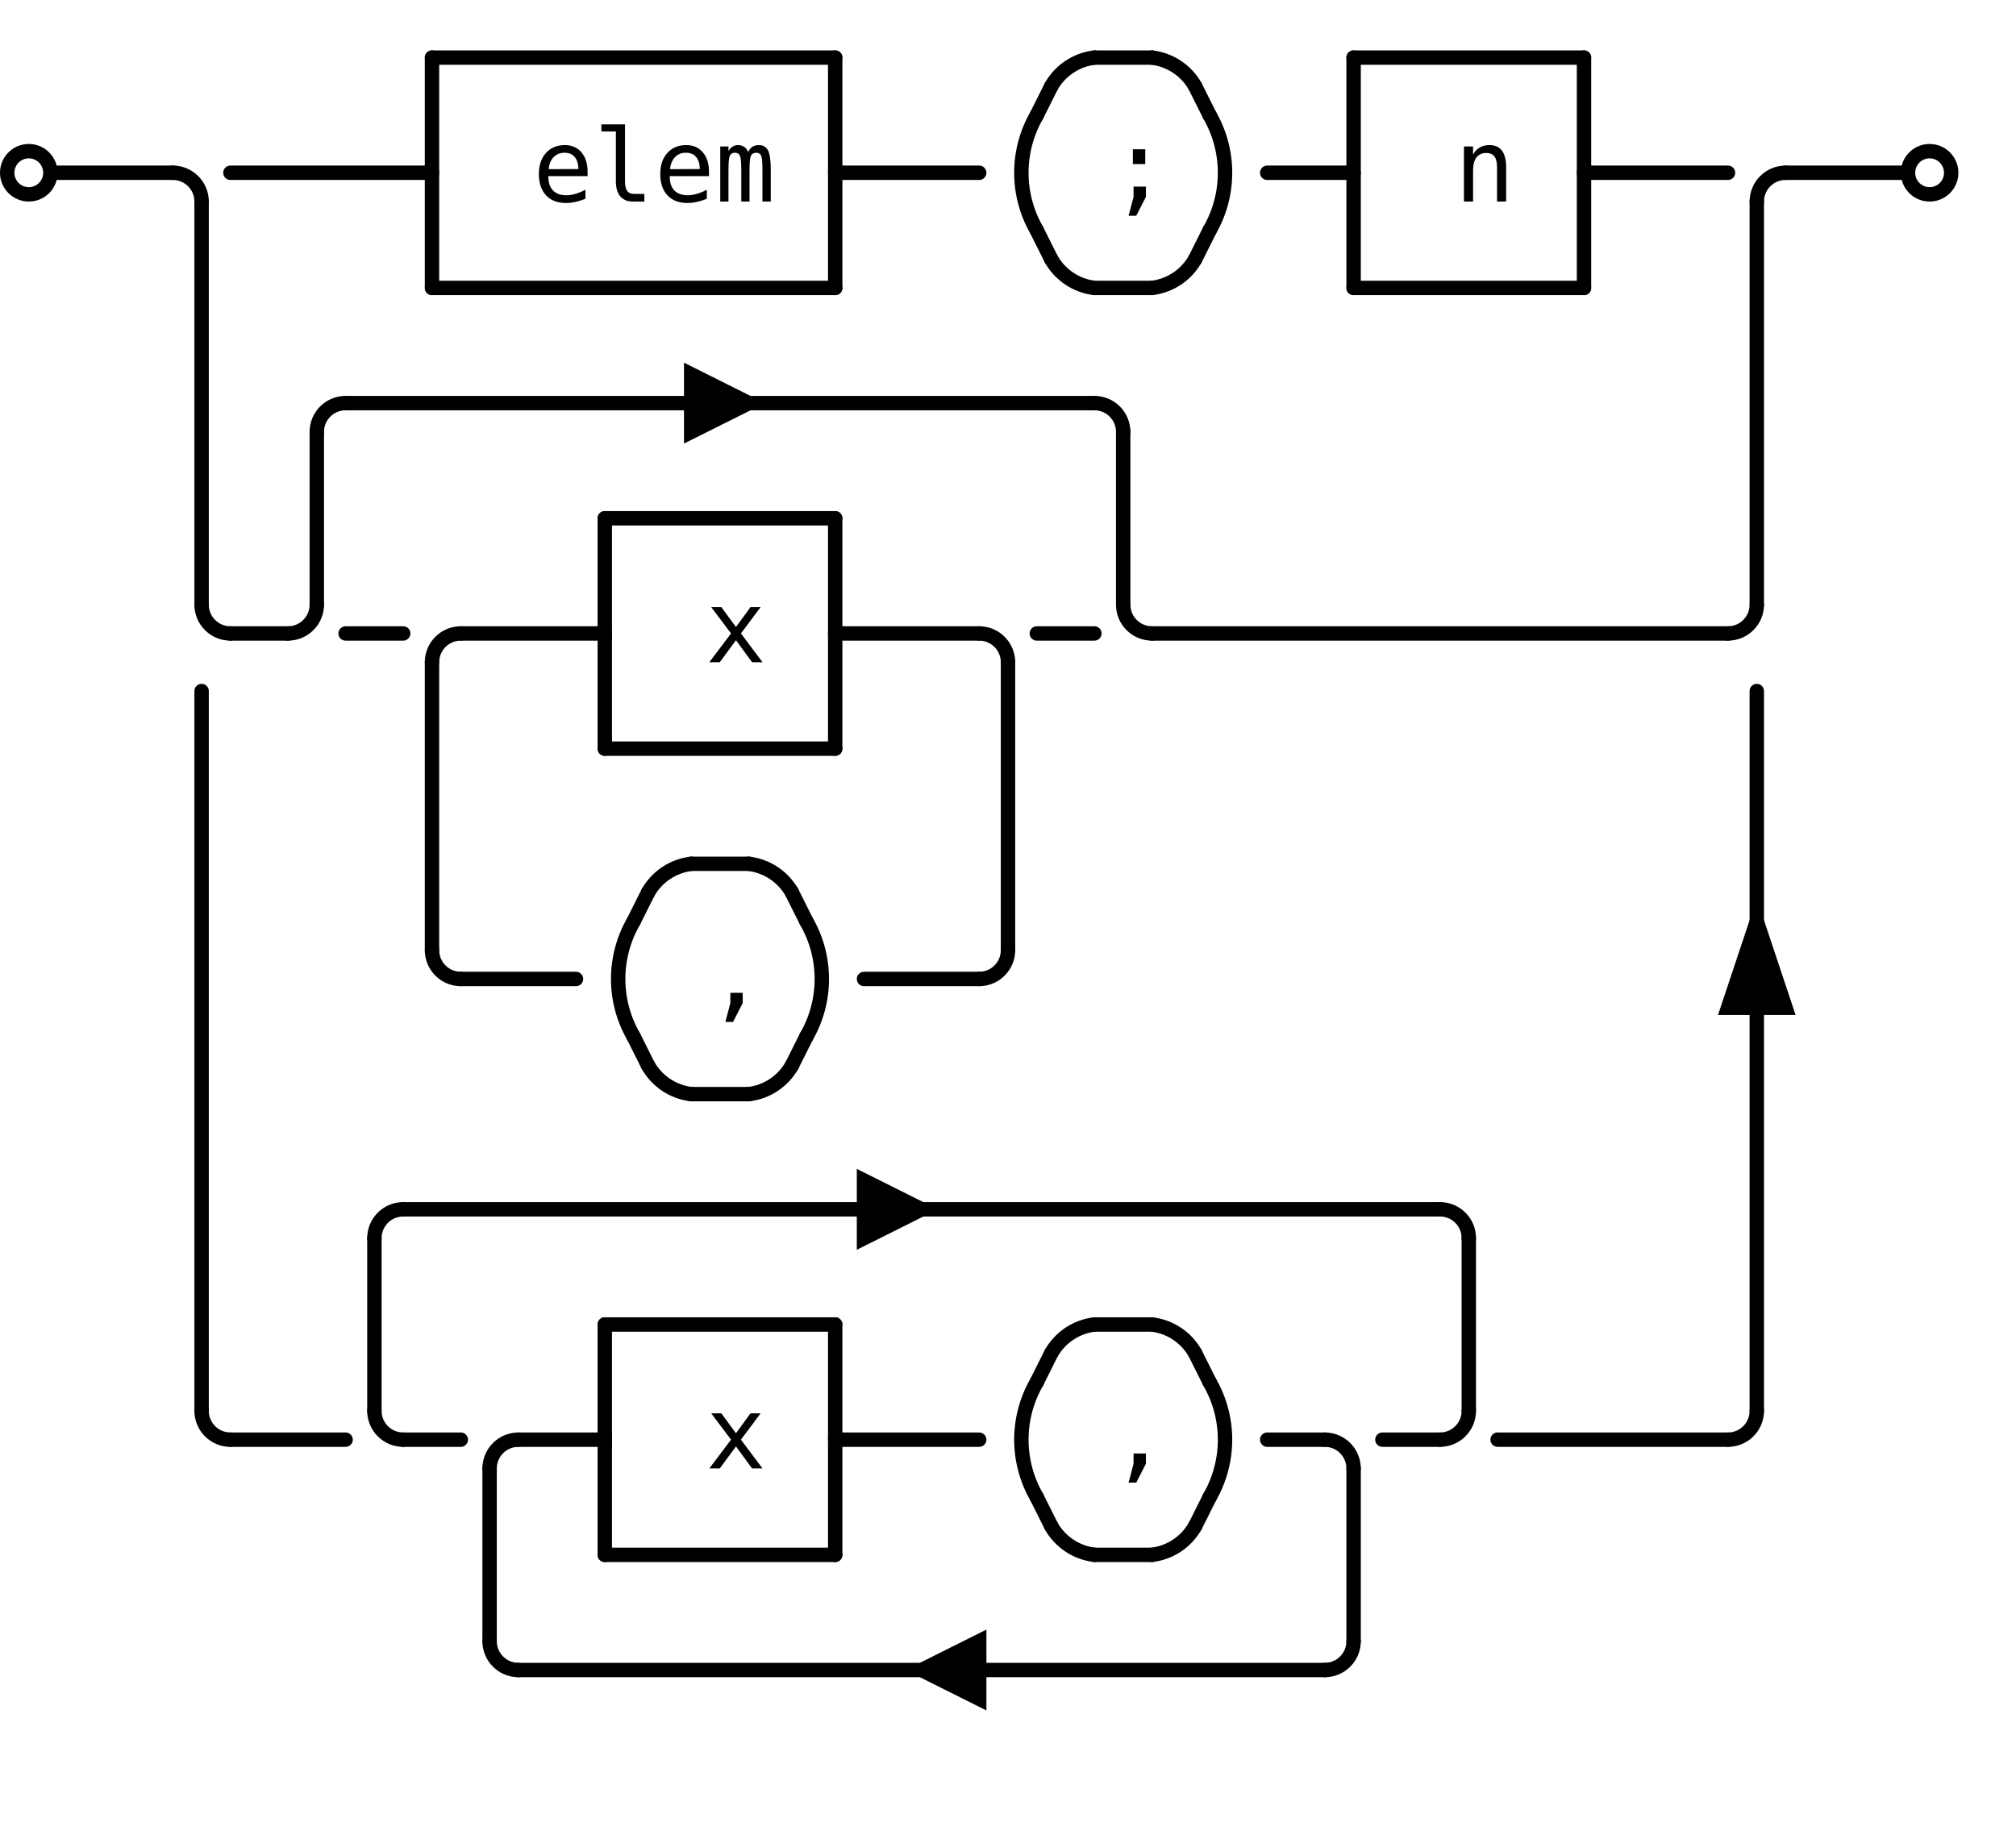
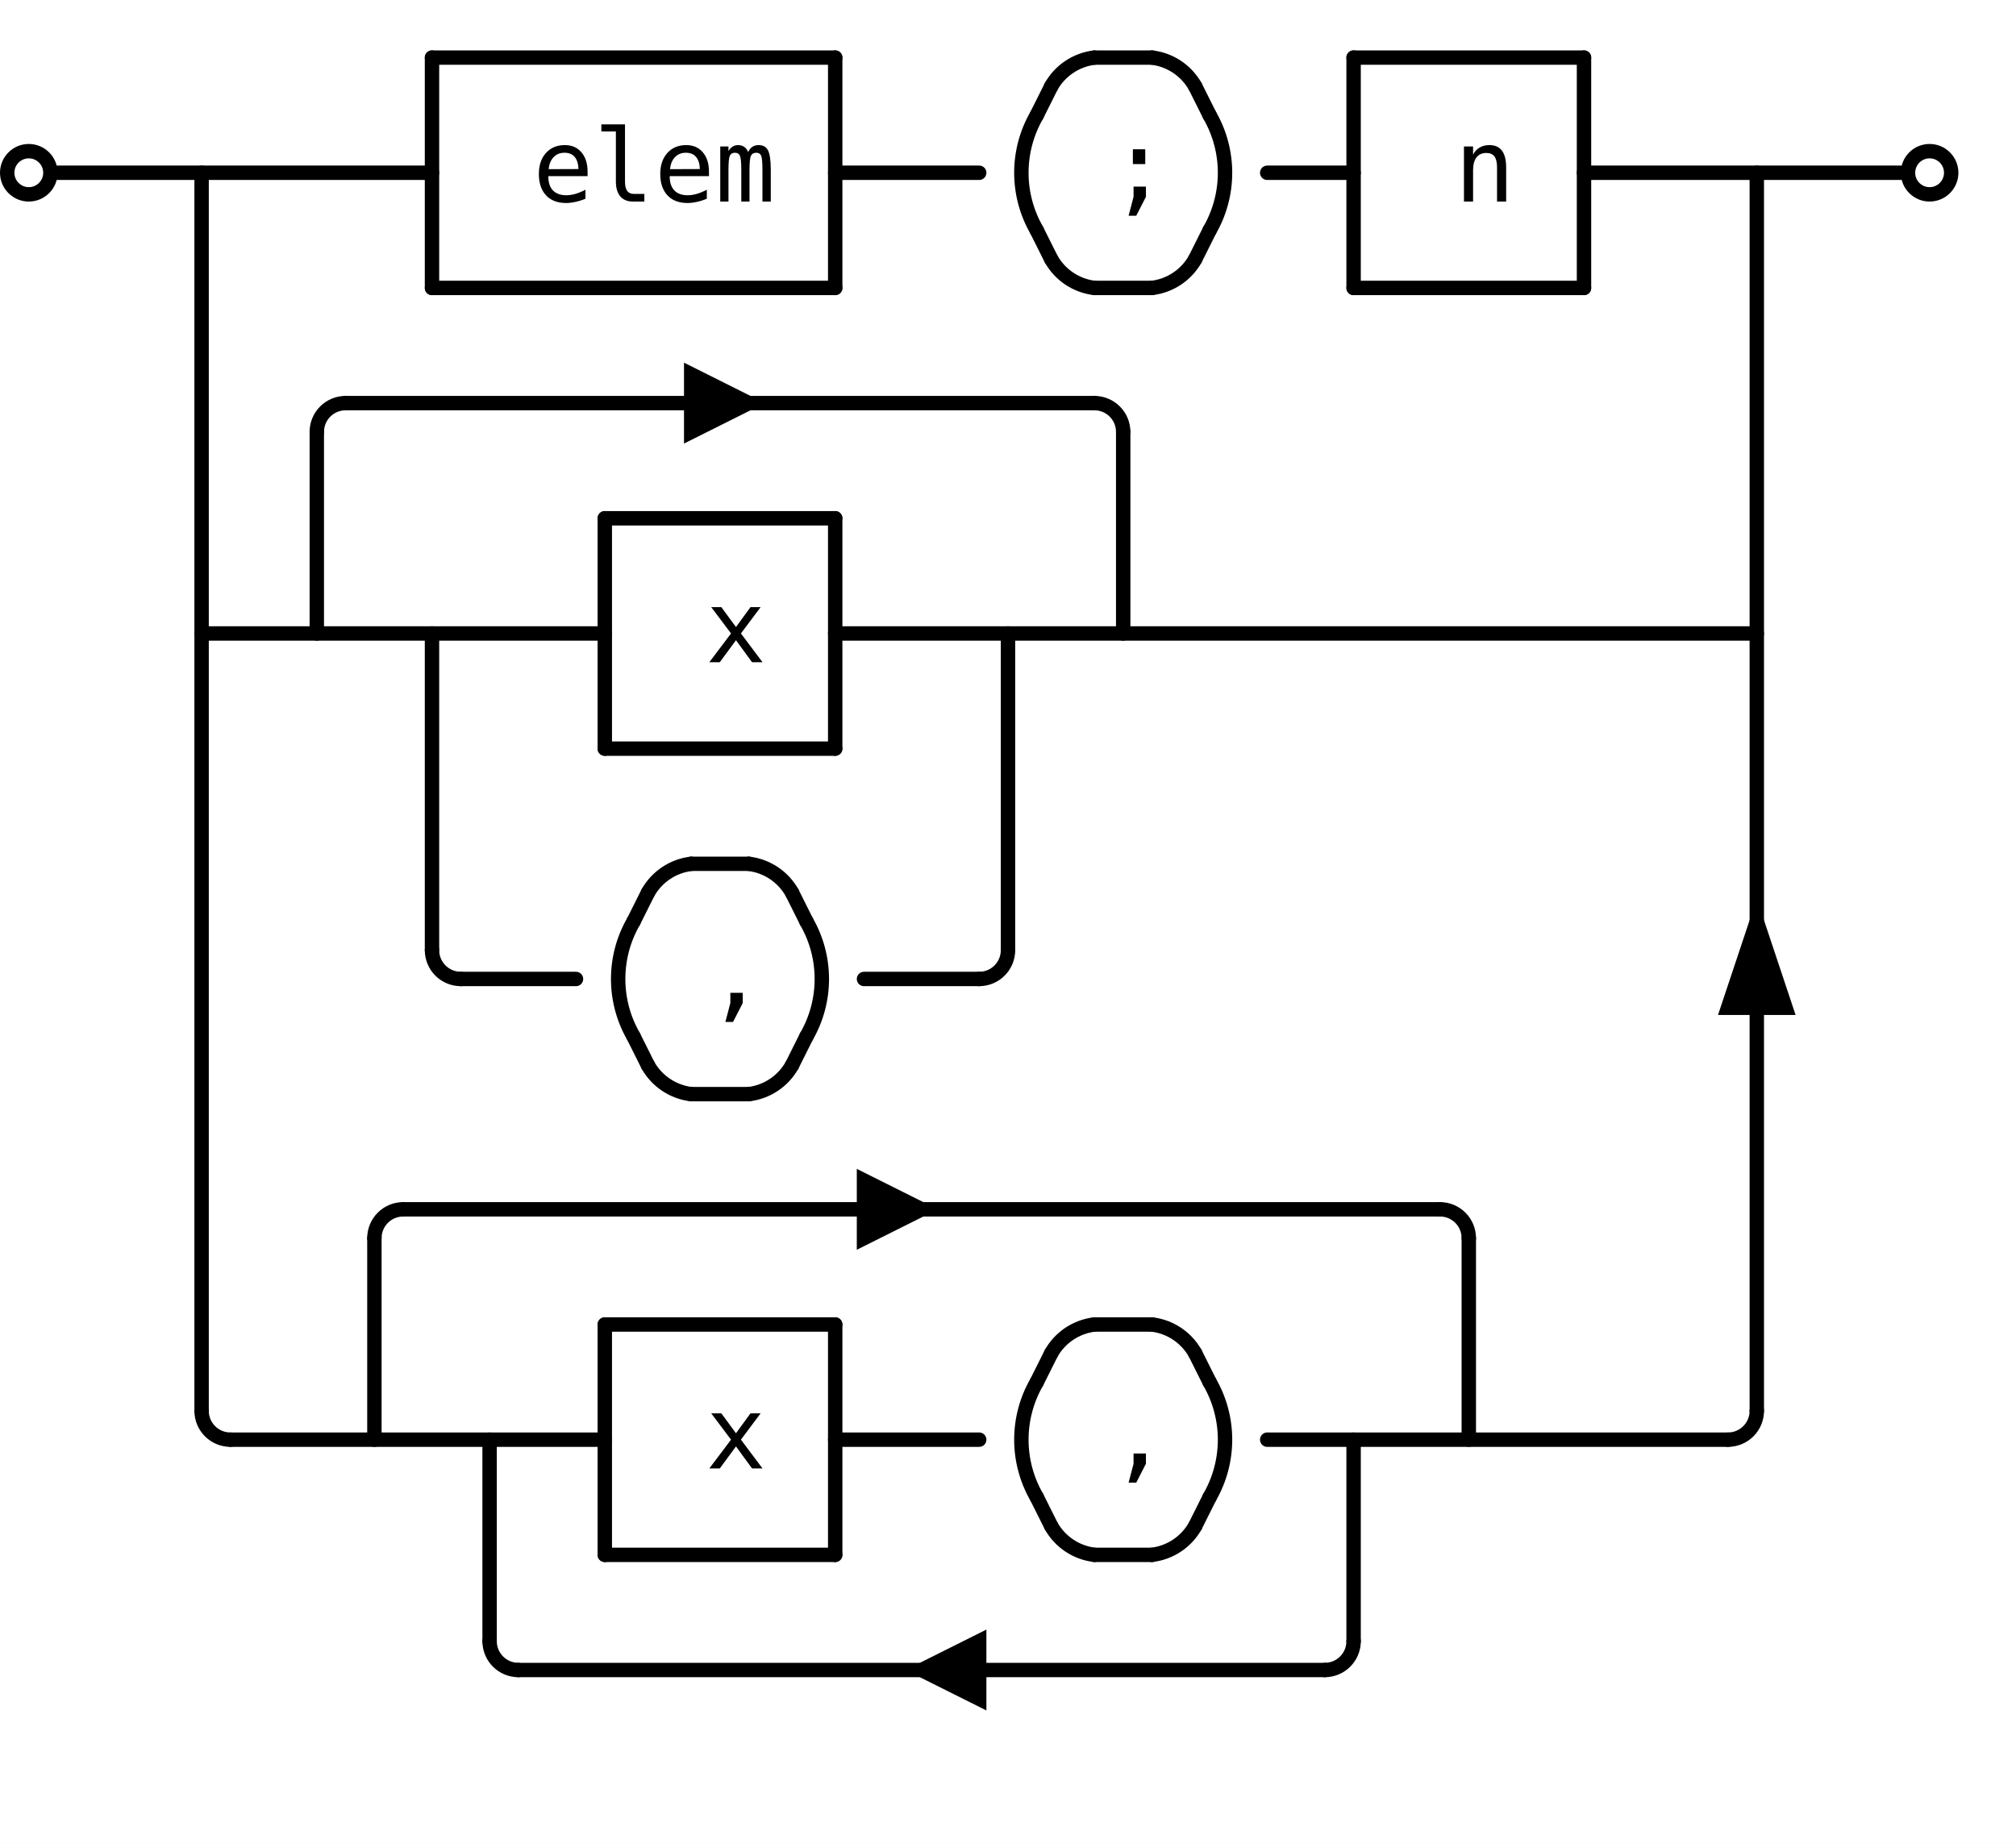
<svg xmlns="http://www.w3.org/2000/svg" width="280" height="256">
  <style>line, path, circle,rect,polygon {
                          stroke: black;
                          stroke-width: 2;
                          stroke-opacity: 1;
                          fill-opacity: 1;
                          stroke-linecap: round;
                          stroke-linejoin: miter;
                        }

                    text {
                        /* This fix the spacing bug in svg text*/
                        white-space: pre;
                        fill: black;
                        }
                        rect.backdrop{
                            stroke: none;
                            fill: white;
                        }
                        .broken{
                            stroke-dasharray: 8;
                        }
                        .filled{
                            fill: black;
                        }
                        .bg_filled{
                            fill: white;
                        }
                        .nofill{
                            fill: white;
                        }

                        text {
                         font-family: Monospace;
                         font-size: 14px;
                        }

                        .end_marked_arrow{
                            marker-end: url(#arrow);
                         }
                        .start_marked_arrow{
                            marker-start: url(#arrow);
                         }

                        .end_marked_diamond{
                            marker-end: url(#diamond);
                         }
                        .start_marked_diamond{
                            marker-start: url(#diamond);
                         }

                        .end_marked_circle{
                            marker-end: url(#circle);
                         }
                        .start_marked_circle{
                            marker-start: url(#circle);
                         }

                        .end_marked_open_circle{
                            marker-end: url(#open_circle);
                         }
                        .start_marked_open_circle{
                            marker-start: url(#open_circle);
                         }

                        .end_marked_big_open_circle{
                            marker-end: url(#big_open_circle);
                         }
                        .start_marked_big_open_circle{
                            marker-start: url(#big_open_circle);
                         }

                         
                        </style>
  <defs>
    <marker id="arrow" viewBox="-2 -2 8 8" refX="4" refY="2" markerWidth="7" markerHeight="7" orient="auto-start-reverse">
      <polygon points="0,0 0,4 4,2 0,0" />
    </marker>
    <marker id="diamond" viewBox="-2 -2 8 8" refX="4" refY="2" markerWidth="7" markerHeight="7" orient="auto-start-reverse">
      <polygon points="0,2 2,0 4,2 2,4 0,2" />
    </marker>
    <marker id="circle" viewBox="0 0 8 8" refX="4" refY="4" markerWidth="7" markerHeight="7" orient="auto-start-reverse">
      <circle cx="4" cy="4" r="2" class="filled" />
    </marker>
    <marker id="open_circle" viewBox="0 0 8 8" refX="4" refY="4" markerWidth="7" markerHeight="7" orient="auto-start-reverse">
      <circle cx="4" cy="4" r="2" class="bg_filled" />
    </marker>
    <marker id="big_open_circle" viewBox="0 0 8 8" refX="4" refY="4" markerWidth="7" markerHeight="7" orient="auto-start-reverse">
      <circle cx="4" cy="4" r="3" class="bg_filled" />
    </marker>
  </defs>
  <rect class="backdrop" x="0" y="0" width="280" height="256" />
  <circle cx="4" cy="24" r="3" class="nofill" />
  <text x="74" y="28">elem</text>
  <text x="154" y="28">;</text>
  <text x="202" y="28">n</text>
  <circle cx="268" cy="24" r="3" class="nofill" />
-   <line x1="48" y1="88" x2="56" y2="88" class="solid" />
  <text x="98" y="92">x</text>
-   <line x1="144" y1="88" x2="152" y2="88" class="solid" />
  <text x="98" y="140">,</text>
  <text x="98" y="204">x</text>
  <text x="154" y="204">,</text>
  <g>
    <line x1="60" y1="8" x2="116" y2="8" class="solid" />
    <line x1="60" y1="8" x2="60" y2="40" class="solid" />
    <line x1="116" y1="8" x2="116" y2="40" class="solid" />
-     <line x1="32" y1="24" x2="60" y2="24" class="solid" />
+     <line x1="8" y1="24" x2="60" y2="24" class="solid" />
+     <line x1="28" y1="24" x2="28" y2="196" class="solid" />
    <line x1="116" y1="24" x2="136" y2="24" class="solid" />
    <line x1="60" y1="40" x2="116" y2="40" class="solid" />
+     <path d="M 28,196 A 4,4 0,0,0 32,200" class="nofill" />
+     <line x1="84" y1="72" x2="116" y2="72" class="solid" />
+     <line x1="84" y1="72" x2="84" y2="104" class="solid" />
+     <line x1="116" y1="72" x2="116" y2="104" class="solid" />
+     <line x1="28" y1="88" x2="84" y2="88" class="solid" />
+     <line x1="60" y1="88" x2="60" y2="132" class="solid" />
+     <line x1="116" y1="88" x2="244" y2="88" class="solid" />
+     <line x1="140" y1="88" x2="140" y2="132" class="solid" />
+     <line x1="84" y1="104" x2="116" y2="104" class="solid" />
+     <path d="M 60,132 A 4,4 0,0,0 64,136" class="nofill" />
+     <line x1="64" y1="136" x2="80" y2="136" class="solid" />
+     <line x1="120" y1="136" x2="136" y2="136" class="solid" />
+     <path d="M 140,132 A 4,4 0,0,1 136,136" class="nofill" />
+     <line x1="84" y1="184" x2="116" y2="184" class="solid" />
+     <line x1="84" y1="184" x2="84" y2="216" class="solid" />
+     <line x1="116" y1="184" x2="116" y2="216" class="solid" />
+     <line x1="32" y1="200" x2="84" y2="200" class="solid" />
+     <line x1="68" y1="200" x2="68" y2="228" class="solid" />
+     <line x1="116" y1="200" x2="136" y2="200" class="solid" />
+     <line x1="84" y1="216" x2="116" y2="216" class="solid" />
+     <path d="M 68,228 A 4,4 0,0,0 72,232" class="nofill" />
+     <line x1="72" y1="232" x2="128" y2="232" class="solid" />
+     <polygon points="136,228 128,232 136,236" class="filled" />
+     <line x1="136" y1="232" x2="184" y2="232" class="solid" />
+     <path d="M 188,228 A 4,4 0,0,1 184,232" class="nofill" />
+     <line x1="188" y1="8" x2="220" y2="8" class="solid" />
+     <line x1="188" y1="8" x2="188" y2="40" class="solid" />
+     <line x1="220" y1="8" x2="220" y2="40" class="solid" />
+     <line x1="176" y1="24" x2="188" y2="24" class="solid" />
+     <line x1="220" y1="24" x2="264" y2="24" class="solid" />
+     <line x1="244" y1="24" x2="244" y2="128" class="solid" />
+     <line x1="188" y1="40" x2="220" y2="40" class="solid" />
+     <polygon points="240,140 244,128 248,140" class="filled" />
+     <line x1="244" y1="140" x2="244" y2="196" class="solid" />
+     <path d="M 56,168 A 4,4 0,0,0 52,172" class="nofill" />
+     <line x1="52" y1="172" x2="52" y2="200" class="solid" />
+     <line x1="56" y1="168" x2="120" y2="168" class="solid" />
+     <polygon points="120,164 128,168 120,172" class="filled" />
+     <line x1="128" y1="168" x2="200" y2="168" class="solid" />
+     <path d="M 200,168 A 4,4 0,0,1 204,172" class="nofill" />
+     <line x1="204" y1="172" x2="204" y2="200" class="solid" />
+     <line x1="176" y1="200" x2="240" y2="200" class="solid" />
+     <line x1="188" y1="200" x2="188" y2="228" class="solid" />
+     <path d="M 244,196 A 4,4 0,0,1 240,200" class="nofill" />
+     <path d="M 48,56 A 4,4 0,0,0 44,60" class="nofill" />
+     <line x1="44" y1="60" x2="44" y2="88" class="solid" />
+     <line x1="48" y1="56" x2="96" y2="56" class="solid" />
+     <polygon points="96,52 104,56 96,60" class="filled" />
+     <line x1="104" y1="56" x2="152" y2="56" class="solid" />
+     <path d="M 152,56 A 4,4 0,0,1 156,60" class="nofill" />
+     <line x1="156" y1="60" x2="156" y2="88" class="solid" />
  </g>
  <g>
    <path d="M 152,8 A 8,8 0,0,0 146,12" class="nofill" />
    <line x1="146" y1="12" x2="144" y2="16" class="solid" />
    <line x1="152" y1="8" x2="160" y2="8" class="solid" />
    <path d="M 160,8 A 8,8 0,0,1 166,12" class="nofill" />
    <line x1="166" y1="12" x2="168" y2="16" class="solid" />
    <path d="M 144,16 A 16,16 0,0,0 144,32" class="nofill" />
    <path d="M 168,16 A 16,16 0,0,1 168,32" class="nofill" />
    <line x1="144" y1="32" x2="146" y2="36" class="solid" />
    <path d="M 146,36 A 8,8 0,0,0 152,40" class="nofill" />
    <line x1="152" y1="40" x2="160" y2="40" class="solid" />
    <line x1="168" y1="32" x2="166" y2="36" class="solid" />
    <path d="M 166,36 A 8,8 0,0,1 160,40" class="nofill" />
  </g>
  <g>
-     <line x1="188" y1="8" x2="220" y2="8" class="solid" />
-     <line x1="188" y1="8" x2="188" y2="40" class="solid" />
-     <line x1="220" y1="8" x2="220" y2="40" class="solid" />
-     <line x1="176" y1="24" x2="188" y2="24" class="solid" />
-     <line x1="220" y1="24" x2="240" y2="24" class="solid" />
-     <line x1="188" y1="40" x2="220" y2="40" class="solid" />
-   </g>
-   <g>
-     <line x1="8" y1="24" x2="24" y2="24" class="solid" />
-     <path d="M 24,24 A 4,4 0,0,1 28,28" class="nofill" />
-     <line x1="28" y1="28" x2="28" y2="84" class="solid" />
-     <path d="M 28,84 A 4,4 0,0,0 32,88" class="nofill" />
-     <line x1="32" y1="88" x2="40" y2="88" class="solid" />
-     <path d="M 48,56 A 4,4 0,0,0 44,60" class="nofill" />
-     <line x1="44" y1="60" x2="44" y2="84" class="solid" />
-     <line x1="48" y1="56" x2="96" y2="56" class="solid" />
-     <polygon points="96,52 104,56 96,60" class="filled" />
-     <line x1="104" y1="56" x2="152" y2="56" class="solid" />
-     <path d="M 152,56 A 4,4 0,0,1 156,60" class="nofill" />
-     <line x1="156" y1="60" x2="156" y2="84" class="solid" />
-     <path d="M 44,84 A 4,4 0,0,1 40,88" class="nofill" />
-     <path d="M 156,84 A 4,4 0,0,0 160,88" class="nofill" />
-     <line x1="160" y1="88" x2="240" y2="88" class="solid" />
-     <path d="M 244,84 A 4,4 0,0,1 240,88" class="nofill" />
-     <path d="M 248,24 A 4,4 0,0,0 244,28" class="nofill" />
-     <line x1="244" y1="28" x2="244" y2="84" class="solid" />
-     <line x1="248" y1="24" x2="264" y2="24" class="solid" />
-   </g>
-   <g>
-     <line x1="84" y1="72" x2="116" y2="72" class="solid" />
-     <line x1="84" y1="72" x2="84" y2="104" class="solid" />
-     <line x1="116" y1="72" x2="116" y2="104" class="solid" />
-     <line x1="116" y1="88" x2="136" y2="88" class="solid" />
-     <path d="M 136,88 A 4,4 0,0,1 140,92" class="nofill" />
-     <line x1="140" y1="92" x2="140" y2="132" class="solid" />
-     <line x1="84" y1="104" x2="116" y2="104" class="solid" />
-     <path d="M 64,88 A 4,4 0,0,0 60,92" class="nofill" />
-     <line x1="60" y1="92" x2="60" y2="132" class="solid" />
-     <line x1="64" y1="88" x2="84" y2="88" class="solid" />
-     <path d="M 60,132 A 4,4 0,0,0 64,136" class="nofill" />
-     <line x1="64" y1="136" x2="80" y2="136" class="solid" />
-     <line x1="120" y1="136" x2="136" y2="136" class="solid" />
-     <path d="M 140,132 A 4,4 0,0,1 136,136" class="nofill" />
-   </g>
-   <g>
-     <line x1="28" y1="96" x2="28" y2="196" class="solid" />
-     <path d="M 28,196 A 4,4 0,0,0 32,200" class="nofill" />
-     <line x1="32" y1="200" x2="48" y2="200" class="solid" />
-   </g>
-   <g>
-     <line x1="244" y1="96" x2="244" y2="128" class="solid" />
-     <polygon points="240,140 244,128 248,140" class="filled" />
-     <line x1="244" y1="140" x2="244" y2="196" class="solid" />
-     <line x1="208" y1="200" x2="240" y2="200" class="solid" />
-     <path d="M 244,196 A 4,4 0,0,1 240,200" class="nofill" />
-   </g>
-   <g>
    <path d="M 96,120 A 8,8 0,0,0 90,124" class="nofill" />
    <line x1="90" y1="124" x2="88" y2="128" class="solid" />
    <line x1="96" y1="120" x2="104" y2="120" class="solid" />
    <path d="M 104,120 A 8,8 0,0,1 110,124" class="nofill" />
    <line x1="110" y1="124" x2="112" y2="128" class="solid" />
    <path d="M 88,128 A 16,16 0,0,0 88,144" class="nofill" />
    <path d="M 112,128 A 16,16 0,0,1 112,144" class="nofill" />
    <line x1="88" y1="144" x2="90" y2="148" class="solid" />
    <path d="M 90,148 A 8,8 0,0,0 96,152" class="nofill" />
    <line x1="96" y1="152" x2="104" y2="152" class="solid" />
    <line x1="112" y1="144" x2="110" y2="148" class="solid" />
    <path d="M 110,148 A 8,8 0,0,1 104,152" class="nofill" />
  </g>
  <g>
-     <path d="M 56,168 A 4,4 0,0,0 52,172" class="nofill" />
-     <line x1="52" y1="172" x2="52" y2="196" class="solid" />
-     <line x1="56" y1="168" x2="120" y2="168" class="solid" />
-     <polygon points="120,164 128,168 120,172" class="filled" />
-     <line x1="128" y1="168" x2="200" y2="168" class="solid" />
-     <path d="M 200,168 A 4,4 0,0,1 204,172" class="nofill" />
-     <line x1="204" y1="172" x2="204" y2="196" class="solid" />
-     <path d="M 52,196 A 4,4 0,0,0 56,200" class="nofill" />
-     <line x1="56" y1="200" x2="64" y2="200" class="solid" />
-     <line x1="192" y1="200" x2="200" y2="200" class="solid" />
-     <path d="M 204,196 A 4,4 0,0,1 200,200" class="nofill" />
-   </g>
-   <g>
-     <line x1="84" y1="184" x2="116" y2="184" class="solid" />
-     <line x1="84" y1="184" x2="84" y2="216" class="solid" />
-     <line x1="116" y1="184" x2="116" y2="216" class="solid" />
-     <line x1="116" y1="200" x2="136" y2="200" class="solid" />
-     <line x1="84" y1="216" x2="116" y2="216" class="solid" />
-     <path d="M 72,200 A 4,4 0,0,0 68,204" class="nofill" />
-     <line x1="68" y1="204" x2="68" y2="228" class="solid" />
-     <line x1="72" y1="200" x2="84" y2="200" class="solid" />
-     <path d="M 68,228 A 4,4 0,0,0 72,232" class="nofill" />
-     <line x1="72" y1="232" x2="128" y2="232" class="solid" />
-     <polygon points="136,228 128,232 136,236" class="filled" />
-     <line x1="136" y1="232" x2="184" y2="232" class="solid" />
-     <line x1="176" y1="200" x2="184" y2="200" class="solid" />
-     <path d="M 184,200 A 4,4 0,0,1 188,204" class="nofill" />
-     <line x1="188" y1="204" x2="188" y2="228" class="solid" />
-     <path d="M 188,228 A 4,4 0,0,1 184,232" class="nofill" />
-   </g>
-   <g>
    <path d="M 152,184 A 8,8 0,0,0 146,188" class="nofill" />
    <line x1="146" y1="188" x2="144" y2="192" class="solid" />
    <line x1="152" y1="184" x2="160" y2="184" class="solid" />
    <path d="M 160,184 A 8,8 0,0,1 166,188" class="nofill" />
    <line x1="166" y1="188" x2="168" y2="192" class="solid" />
    <path d="M 144,192 A 16,16 0,0,0 144,208" class="nofill" />
    <path d="M 168,192 A 16,16 0,0,1 168,208" class="nofill" />
    <line x1="144" y1="208" x2="146" y2="212" class="solid" />
    <path d="M 146,212 A 8,8 0,0,0 152,216" class="nofill" />
    <line x1="152" y1="216" x2="160" y2="216" class="solid" />
    <line x1="168" y1="208" x2="166" y2="212" class="solid" />
    <path d="M 166,212 A 8,8 0,0,1 160,216" class="nofill" />
  </g>
</svg>
